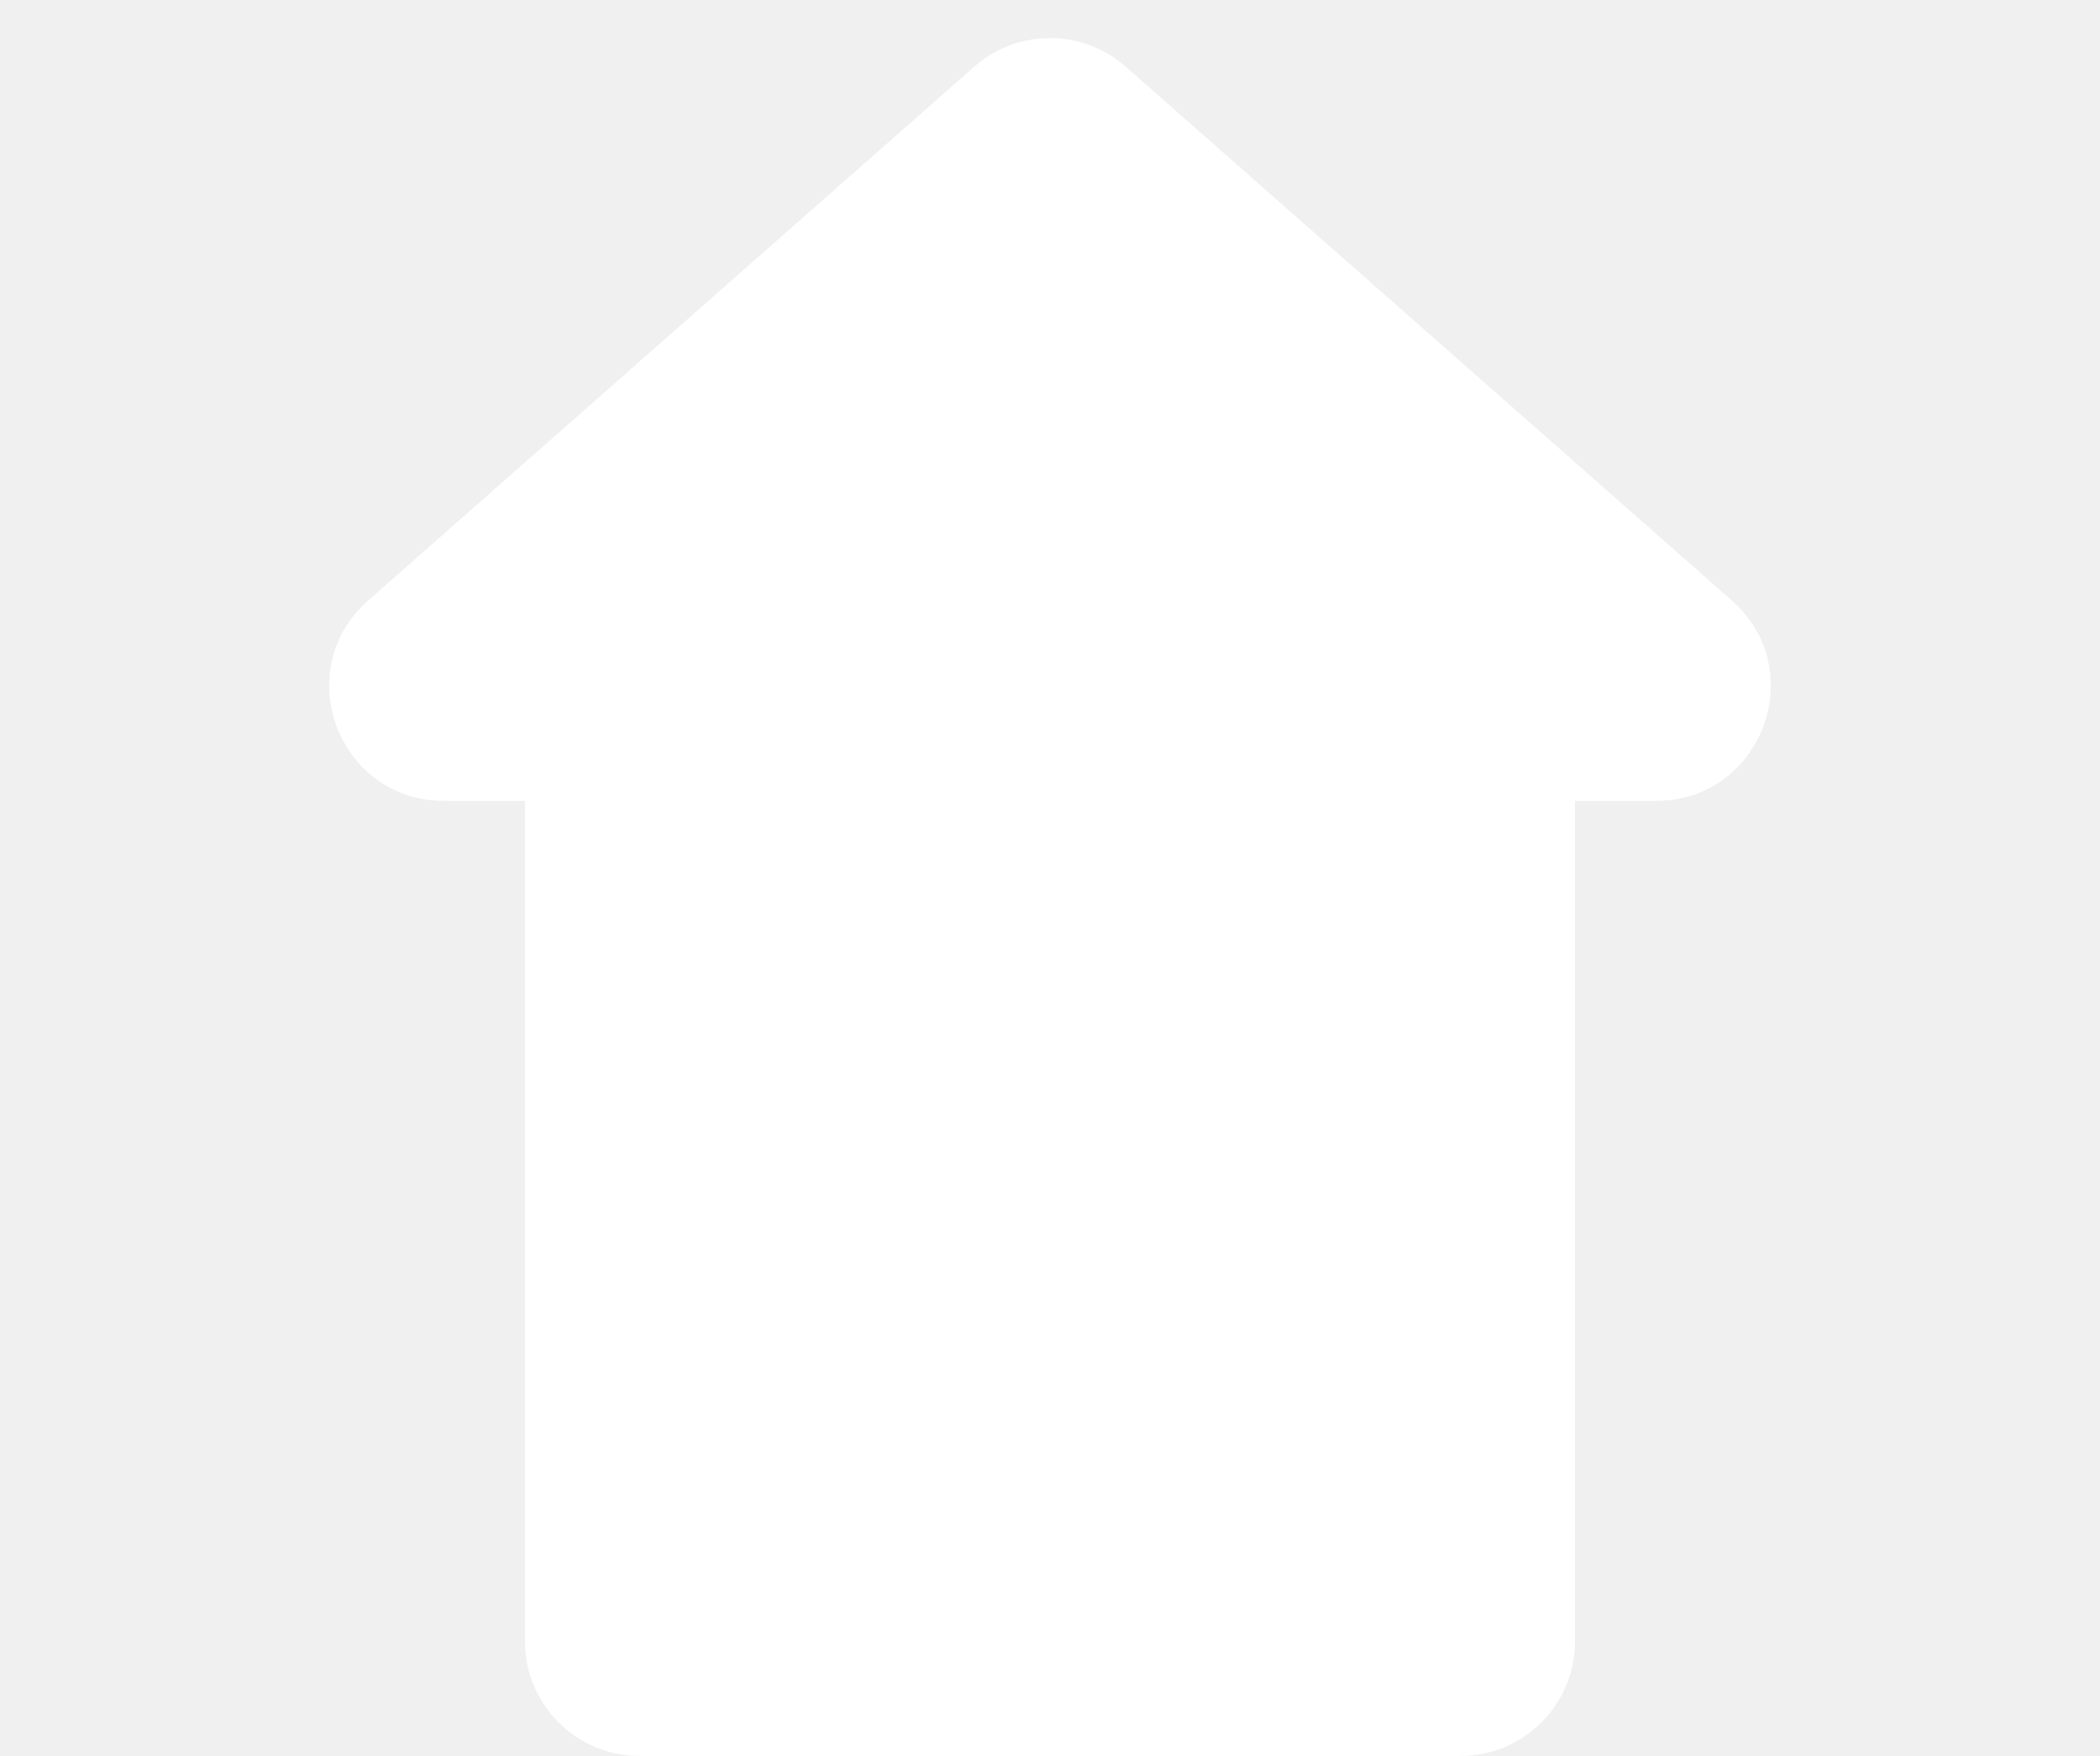
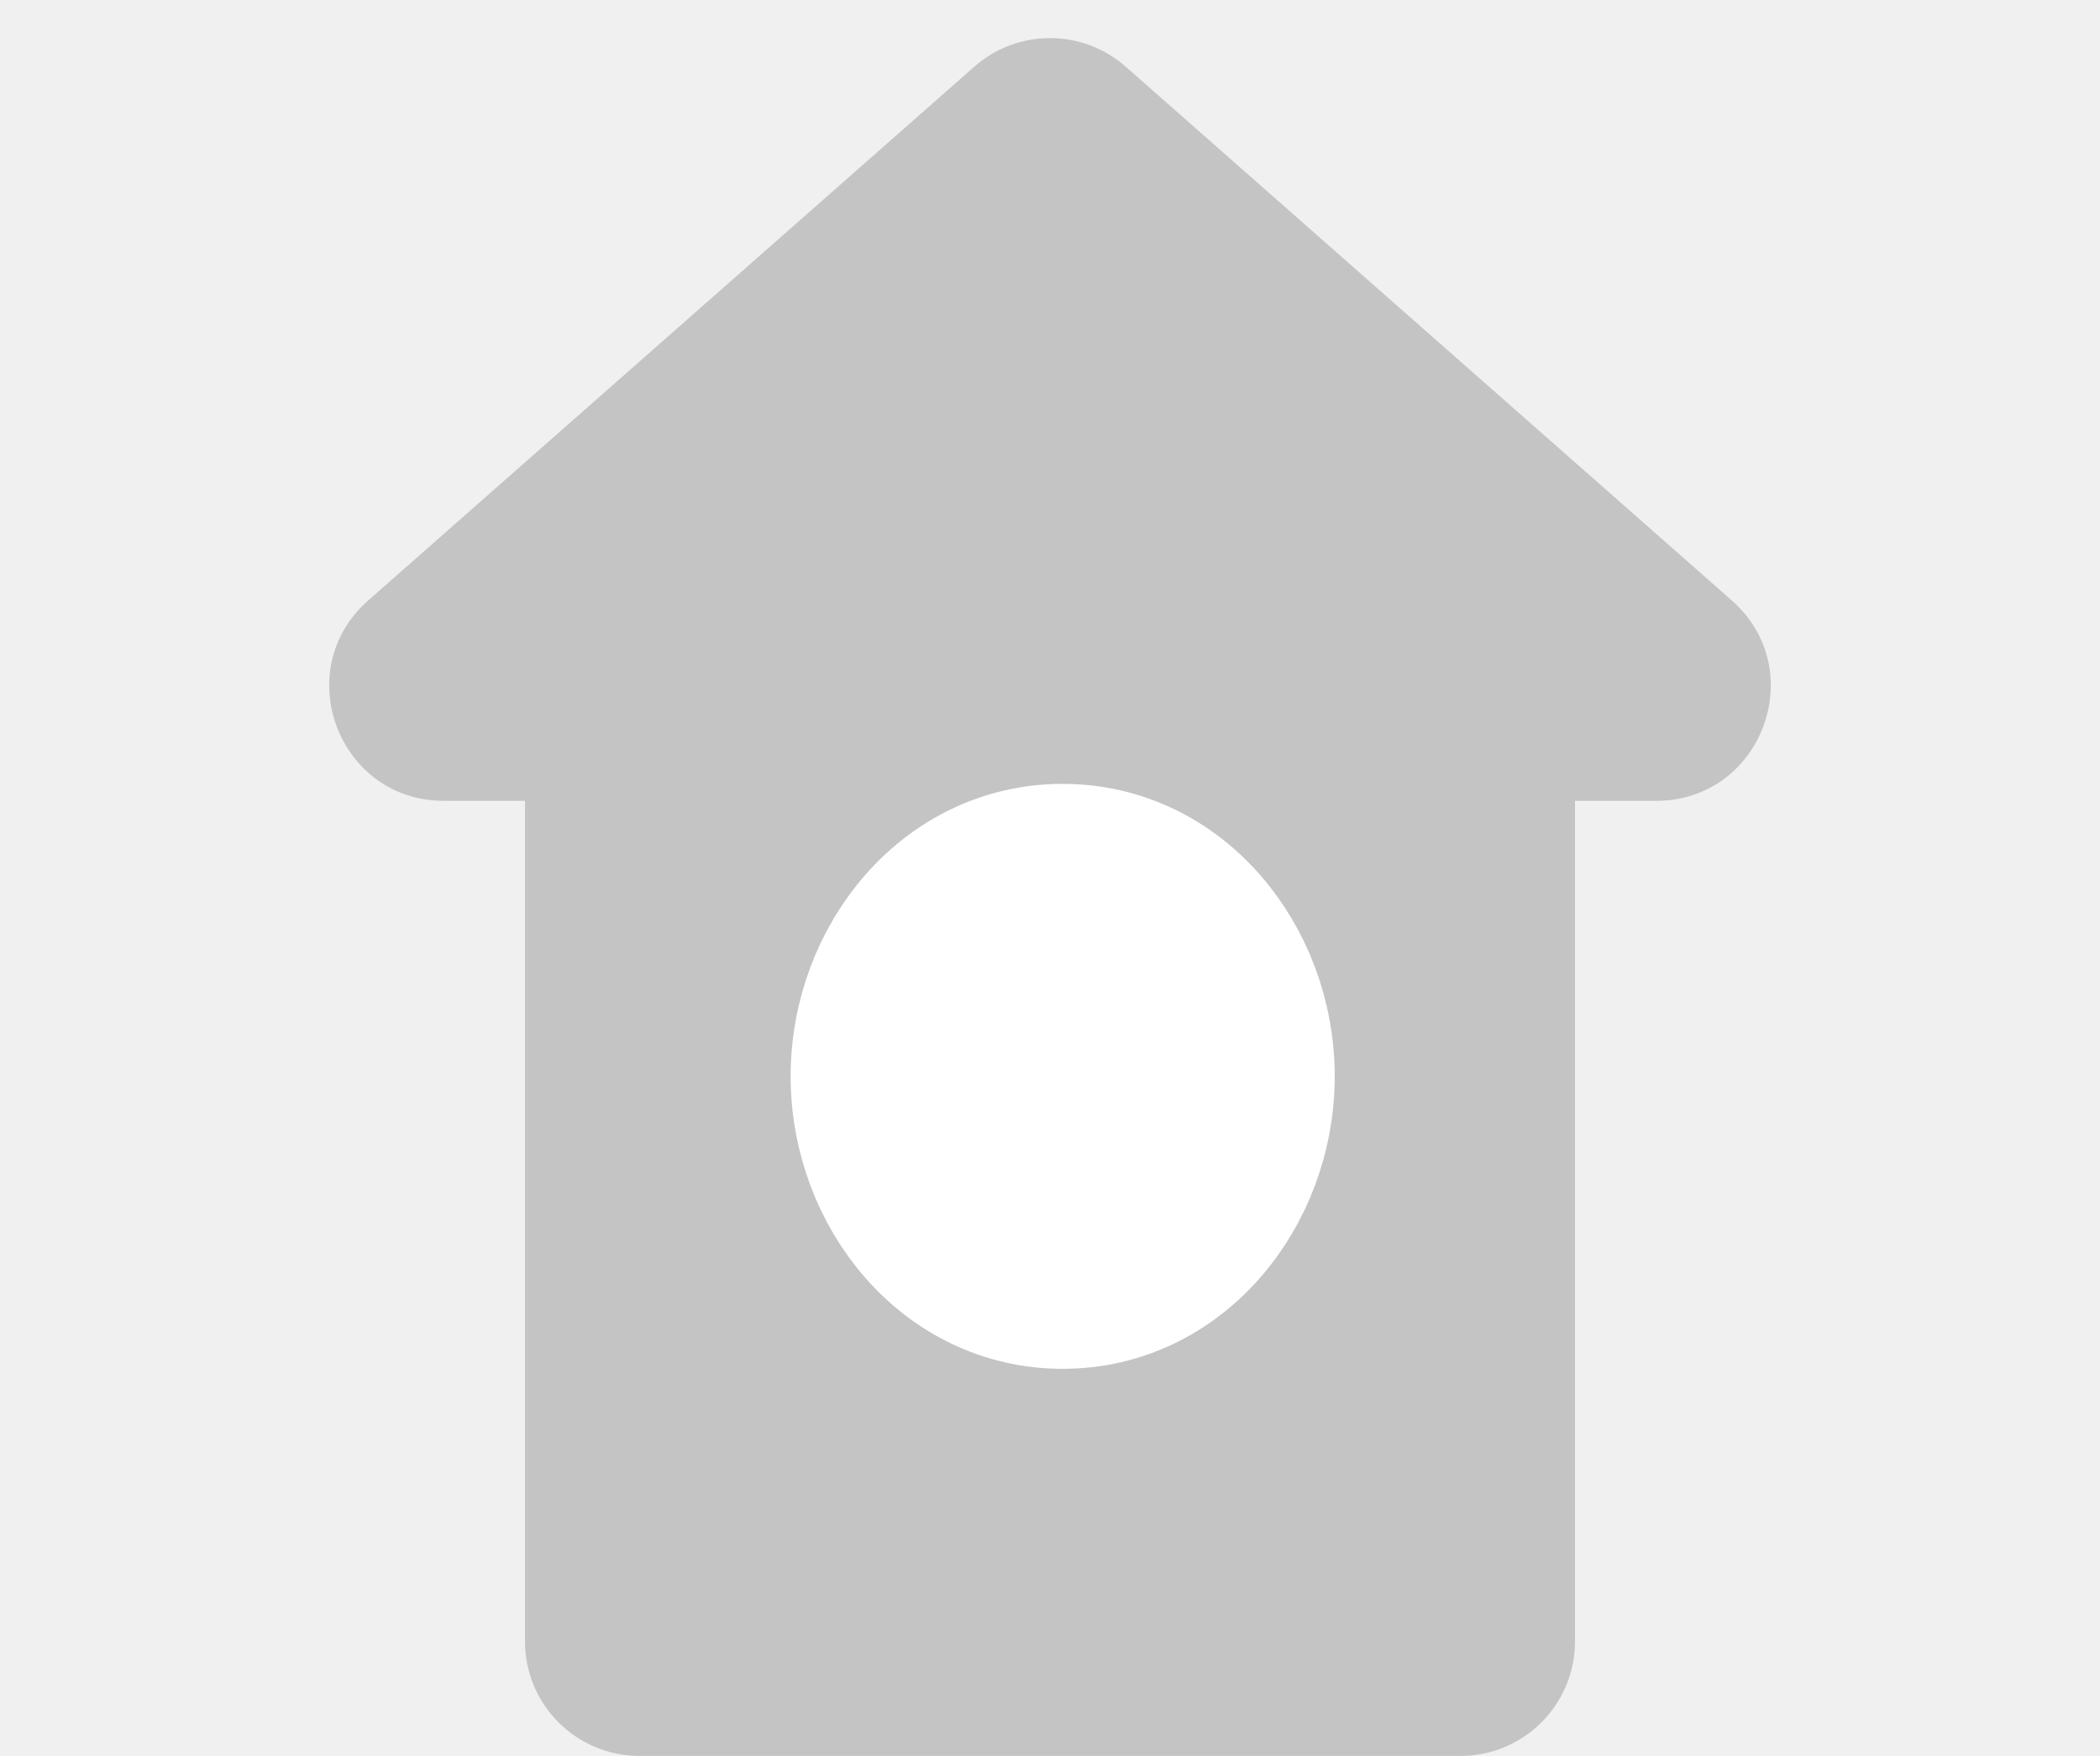
<svg xmlns="http://www.w3.org/2000/svg" width="55" height="46" viewBox="0 0 55 46" fill="none">
-   <rect x="13.75" y="15.23" width="27.5" height="30.77" rx="3" fill="white" />
-   <path d="M25.517 1.747C26.65 0.748 28.35 0.748 29.483 1.747L45.355 15.729C47.43 17.556 46.137 20.98 43.372 20.98H11.628C8.863 20.98 7.57 17.556 9.645 15.729L25.517 1.747Z" fill="white" />
+   <rect x="13.75" y="15.23" width="27.5" height="30.77" rx="3" fill="#C4C4C4" />
+   <path d="M25.517 1.747C26.65 0.748 28.35 0.748 29.483 1.747L45.355 15.729C47.43 17.556 46.137 20.98 43.372 20.98H11.628C8.863 20.98 7.57 17.556 9.645 15.729L25.517 1.747Z" fill="#C4C4C4" />
  <path d="M27.832 34.359C31.106 34.359 33.457 31.422 33.457 28.197C33.457 24.972 31.106 22.035 27.832 22.035C24.558 22.035 22.207 24.972 22.207 28.197C22.207 31.422 24.558 34.359 27.832 34.359Z" fill="white" stroke="white" stroke-width="3" />
</svg>
